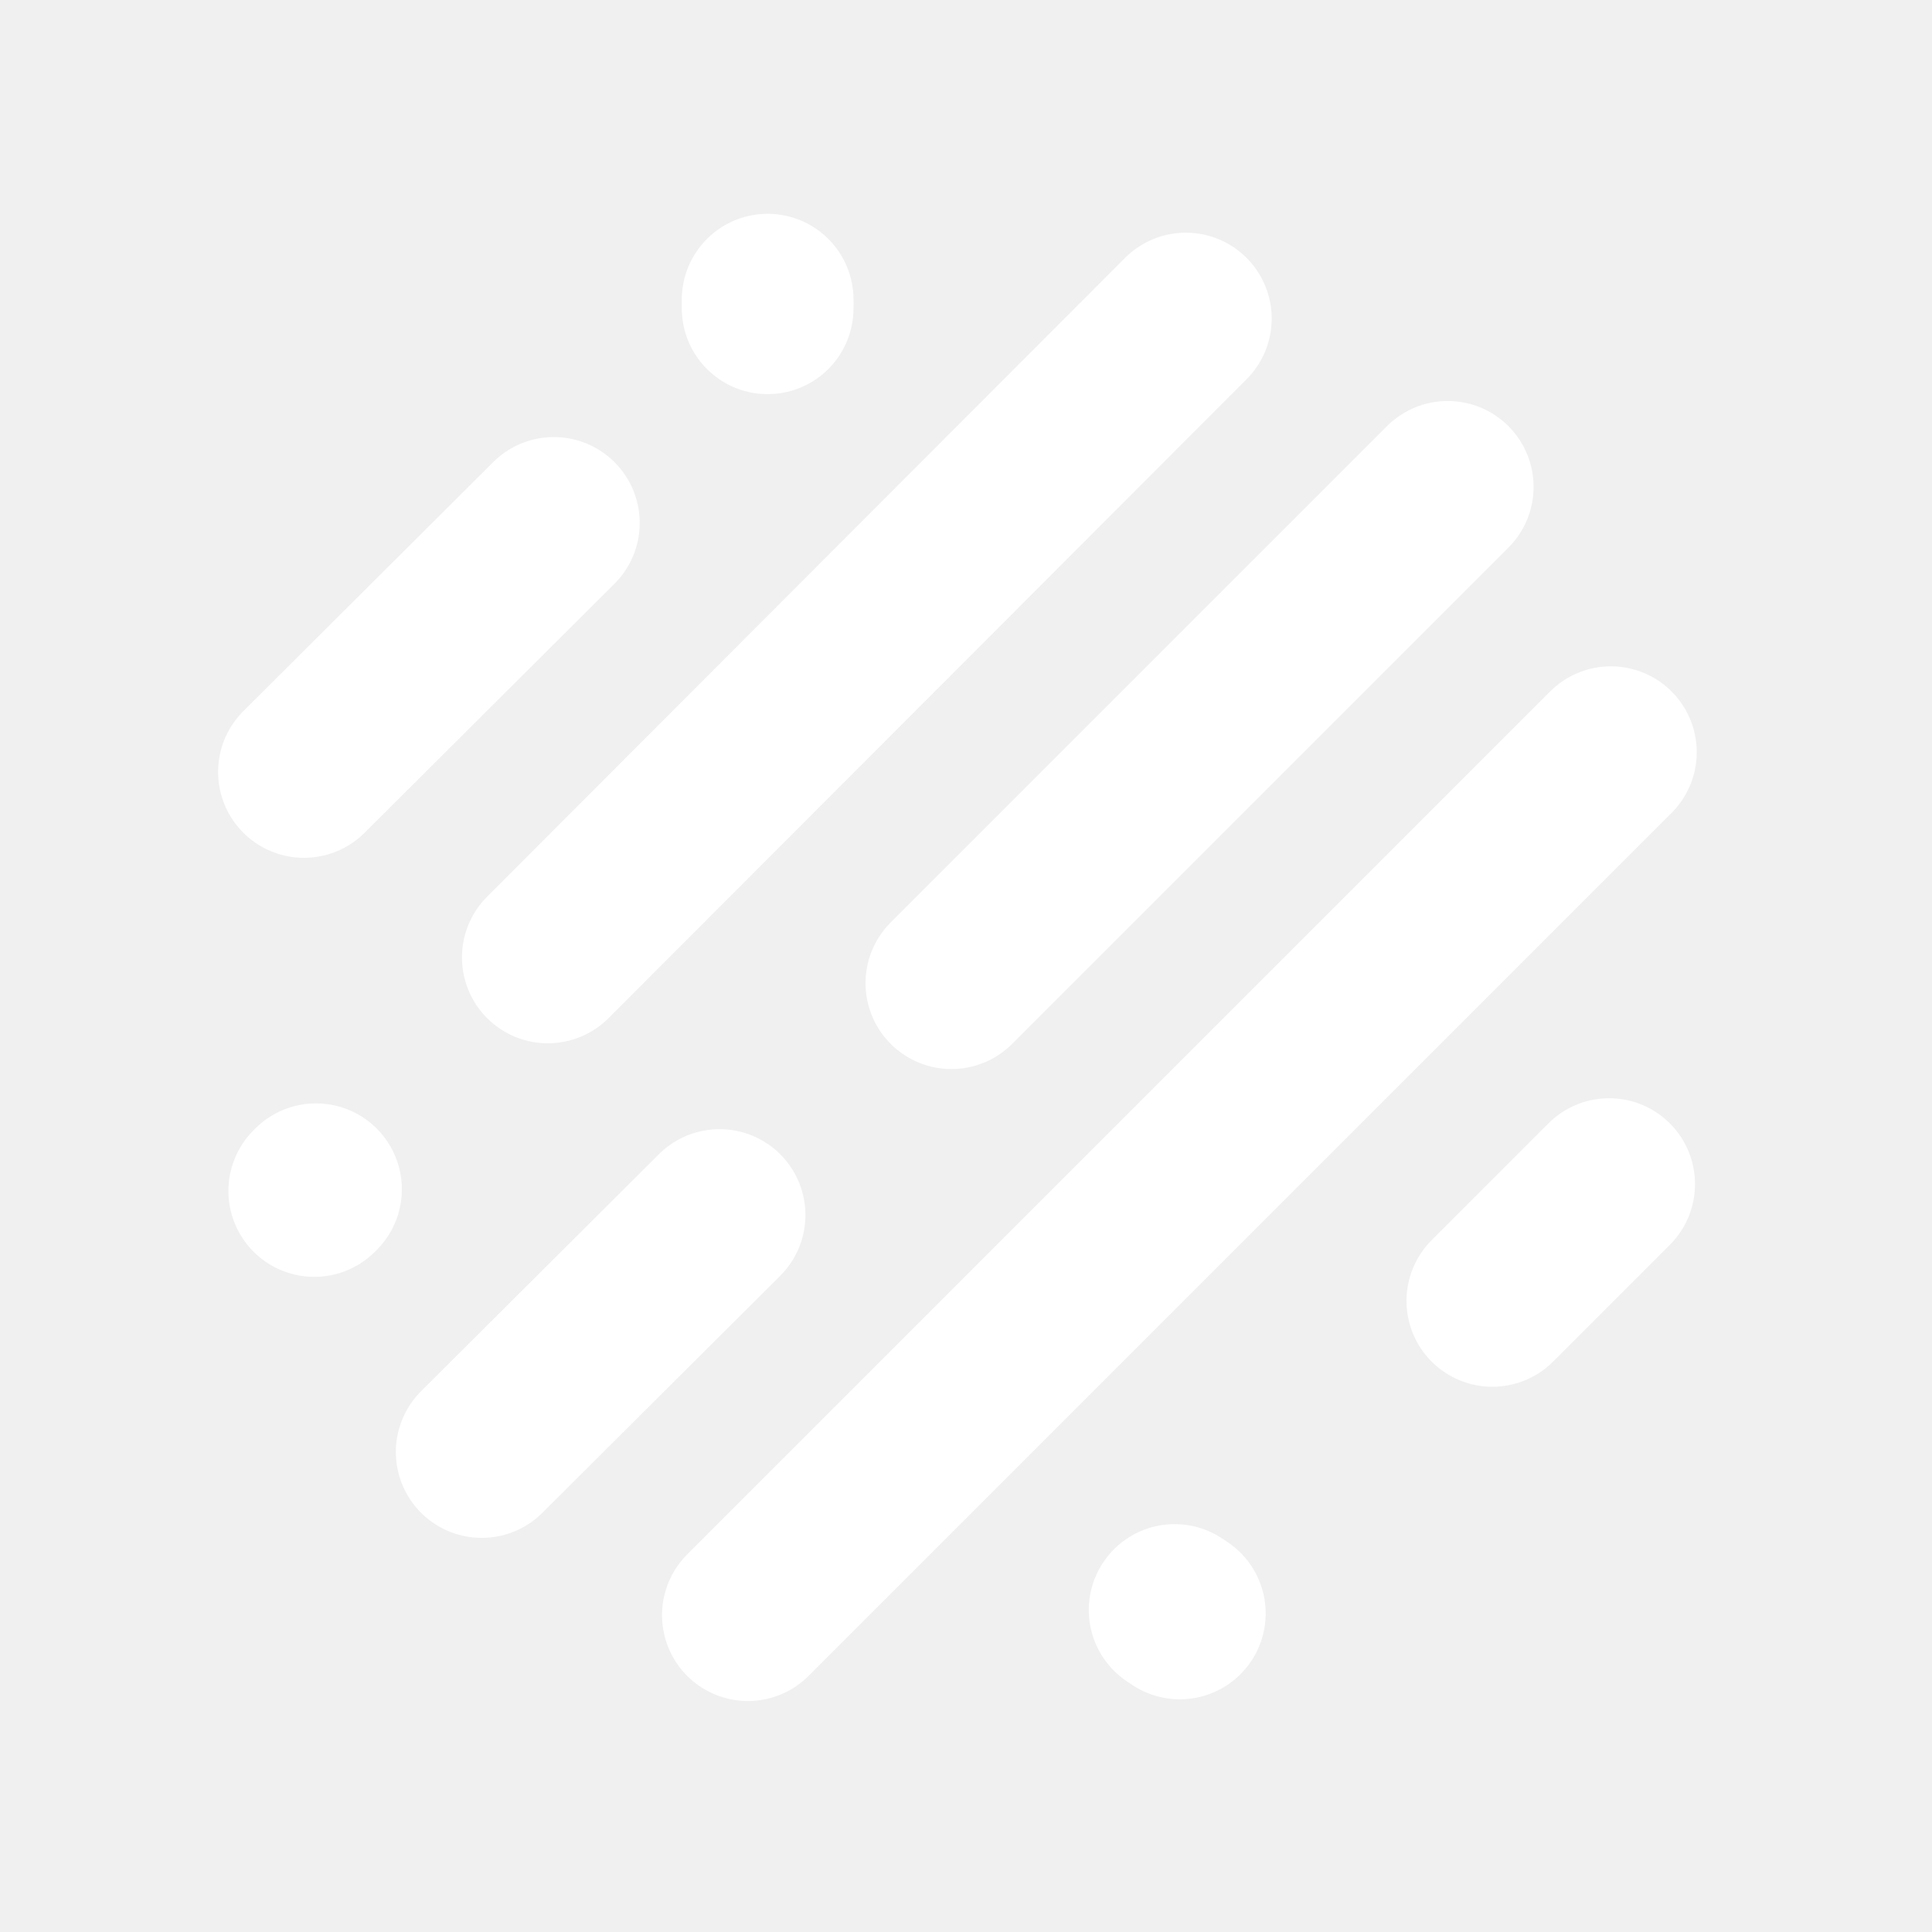
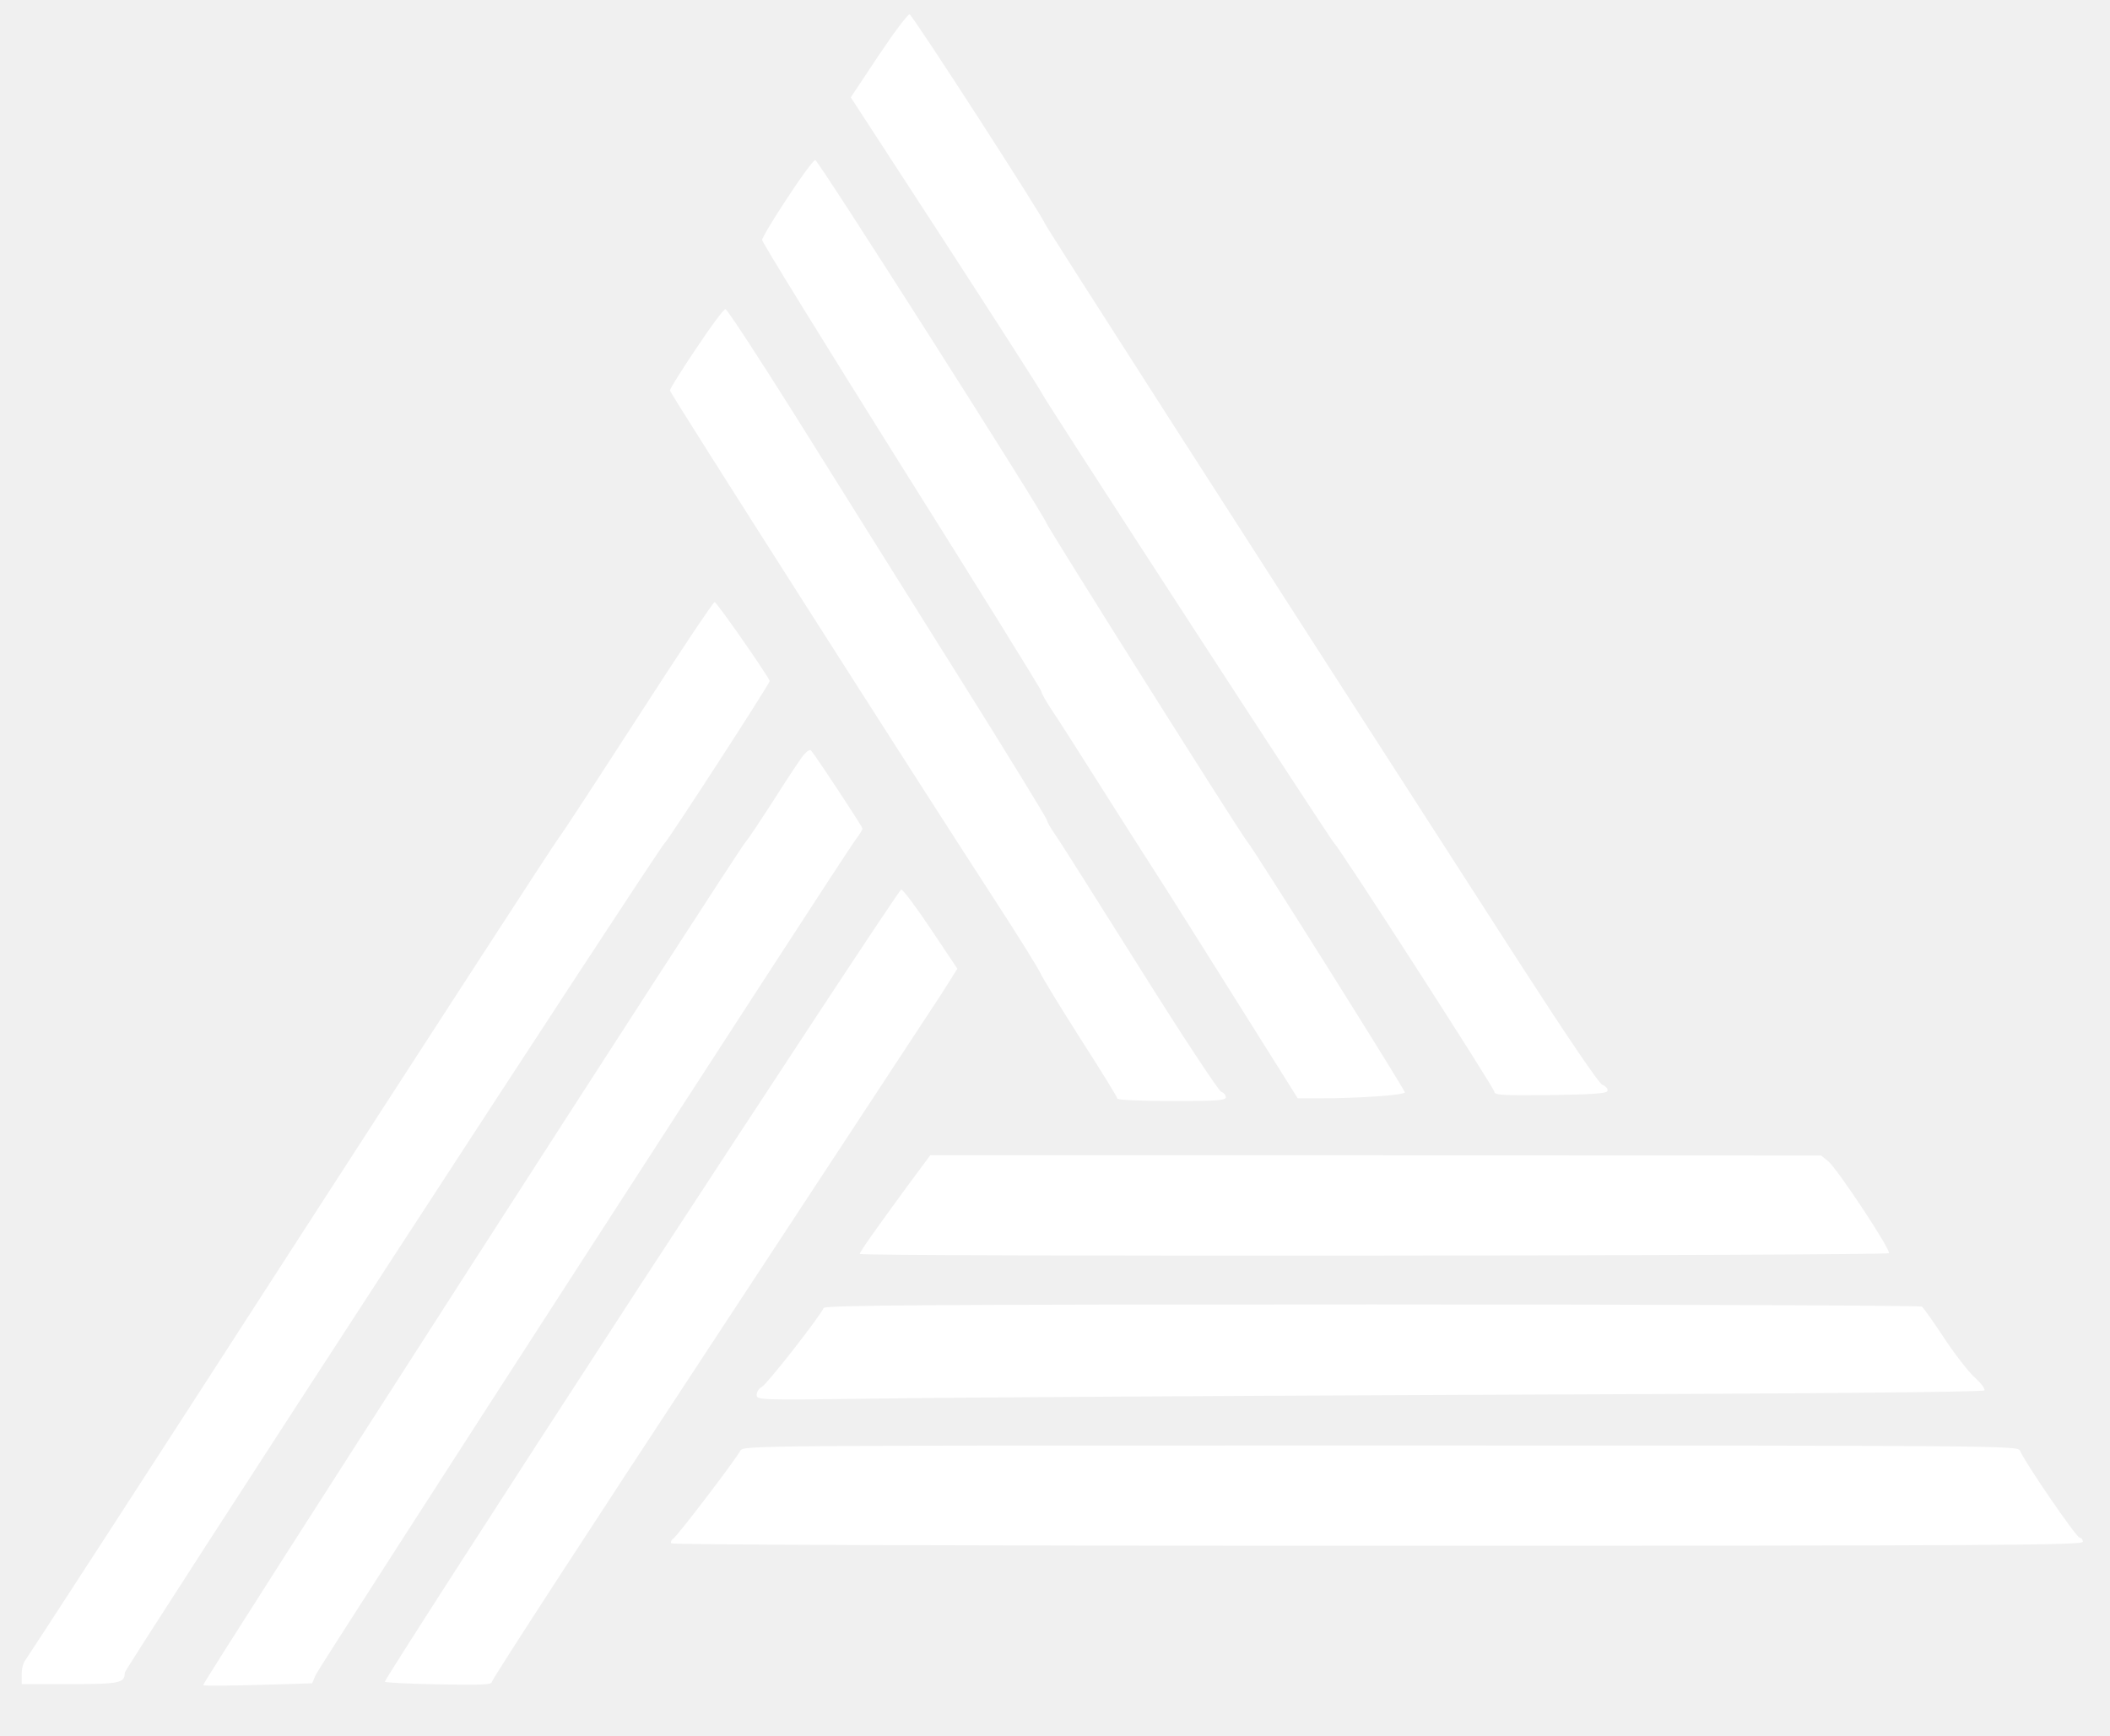
- <svg xmlns="http://www.w3.org/2000/svg" version="1.1" id="Layer_1" x="0px" y="0px" viewBox="0 0 225 225" style="enable-background:new 0 0 225 225;" xml:space="preserve">
-   <style type="text/css">
- 	.st0{fill:none;stroke:#ffffff;stroke-width:20;stroke-linecap:round;stroke-miterlimit:3;}
- </style>
-   <g transform="matrix( 1, 0, 0, 1, 0,0) ">
-     <g>
-       <path id="Layer0_0_1_STROKES" class="st0" d="M173.8,151.5l13.6-13.6 M35.4,89.9l29.1-29 M89.4,34.9v1 M137.4,187.9l-0.6-0.4     M36.6,138.7l0.2-0.2 M56.1,169.1l27.7-27.6 M63.8,111.5l74.3-74.4 M87.1,188.1L187.6,87.6 M110.8,114.5l57.8-57.8" />
-     </g>
+ <svg xmlns="http://www.w3.org/2000/svg" version="1.0" width="778pt" height="640pt" viewBox="0 0 778 640" preserveAspectRatio="xMidYMid meet">
+   <g transform="translate(0,640) scale(0.1,-0.1)" fill="#FFFFFF" stroke="none">
+     <path d="M3240 6196 l-103 -155 350 -538 c192 -296 352 -545 355 -554 7 -19 1068 -1652 1078 -1659 16 -11 590 -902 590 -916 0 -12 31 -14 207 -12 153 2 207 6 210 15 3 7 -6 18 -19 23 -14 7 -126 172 -303 446 -1037 1609 -1750 2720 -1753 2731 -6 23 -486 766 -498 770 -6 2 -57 -66 -114 -151z" />
+     <path d="M2903 5670 c-51 -77 -93 -147 -93 -155 0 -8 232 -384 515 -835 283 -450 515 -824 515 -830 0 -6 17 -37 38 -68 21 -31 98 -151 171 -267 73 -115 166 -262 207 -325 41 -63 176 -278 301 -477 l228 -363 85 0 c137 0 310 12 310 22 0 10 -555 894 -580 923 -25 29 -737 1160 -742 1177 -7 28 -841 1338 -852 1338 -6 0 -53 -63 -103 -140z" />
+     <path d="M2567 5115 c-54 -80 -97 -149 -97 -155 0 -9 912 -1439 1202 -1885 82 -126 156 -245 164 -263 8 -18 75 -128 149 -244 74 -115 135 -214 135 -219 0 -5 90 -9 200 -9 167 0 200 2 200 14 0 8 -8 17 -17 20 -10 4 -146 210 -302 459 -156 248 -296 470 -312 492 -16 22 -28 45 -29 51 0 6 -152 254 -338 550 -186 296 -450 718 -587 937 -137 218 -254 397 -260 397 -7 0 -55 -65 -108 -145z" />
+     <path d="M2356 3762 c-148 -229 -281 -433 -296 -452 -15 -19 -460 -705 -990 -1525 -529 -820 -969 -1497 -976 -1506 -8 -8 -14 -32 -14 -52 l0 -37 178 0 c184 0 202 4 202 42 0 15 1971 3044 1990 3058 13 10 391 593 388 599 -13 30 -195 290 -203 291 -5 0 -131 -188 -279 -418z" />
+     <path d="M2957 3608 c-13 -18 -62 -91 -107 -163 -46 -71 -91 -139 -101 -150 -38 -45 -2007 -3105 -2000 -3109 4 -3 96 -2 205 1 l197 6 13 31 c14 32 1946 3021 1991 3080 14 18 25 36 25 41 0 7 -172 268 -190 288 -4 5 -19 -6 -33 -25z" />
+     <path d="M2362 1663 c-522 -802 -946 -1461 -943 -1464 3 -4 94 -8 201 -10 147 -3 194 -1 193 8 -2 6 358 560 799 1230 440 670 827 1259 860 1309 l58 92 -97 145 c-54 81 -103 146 -110 147 -6 0 -438 -656 -961 -1457z" />
+     <path d="M3347 2028 c-115 -157 -177 -244 -177 -252 0 -10 3788 -7 3795 3 7 13 -189 309 -223 338 l-27 22 -1643 1 -1642 0 -83 -112z" />
+     <path d="M3037 1577 c-11 -28 -210 -283 -228 -291 -10 -5 -19 -18 -19 -29 0 -20 4 -20 463 -14 254 4 1271 10 2260 14 1178 4 1800 10 1804 16 3 6 -12 26 -34 46 -23 20 -74 86 -114 146 -40 61 -77 113 -83 117 -6 4 -918 8 -2027 8 -1612 0 -2018 -3 -2022 -13z" />
+     <path d="M2730 1051 c-17 -33 -233 -316 -247 -324 -7 -5 -11 -12 -8 -18 4 -5 997 -9 2606 -9 2304 0 2599 2 2599 15 0 8 -6 15 -12 15 -12 0 -205 282 -220 321 -7 18 -72 19 -2357 19 -2303 0 -2351 0 -2361 -19z" />
  </g>
</svg>
